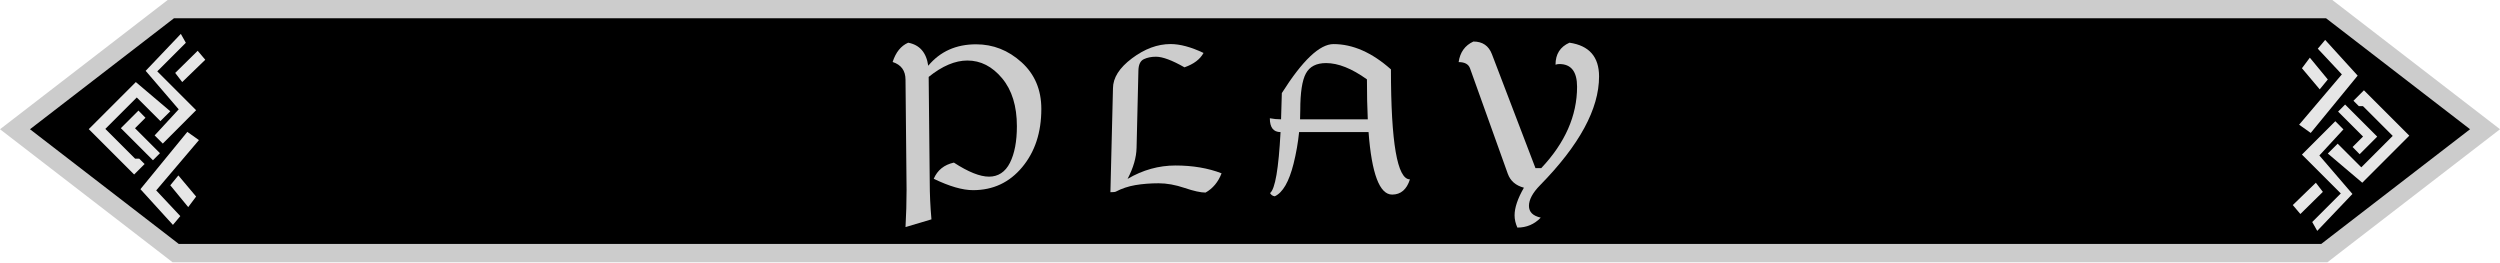
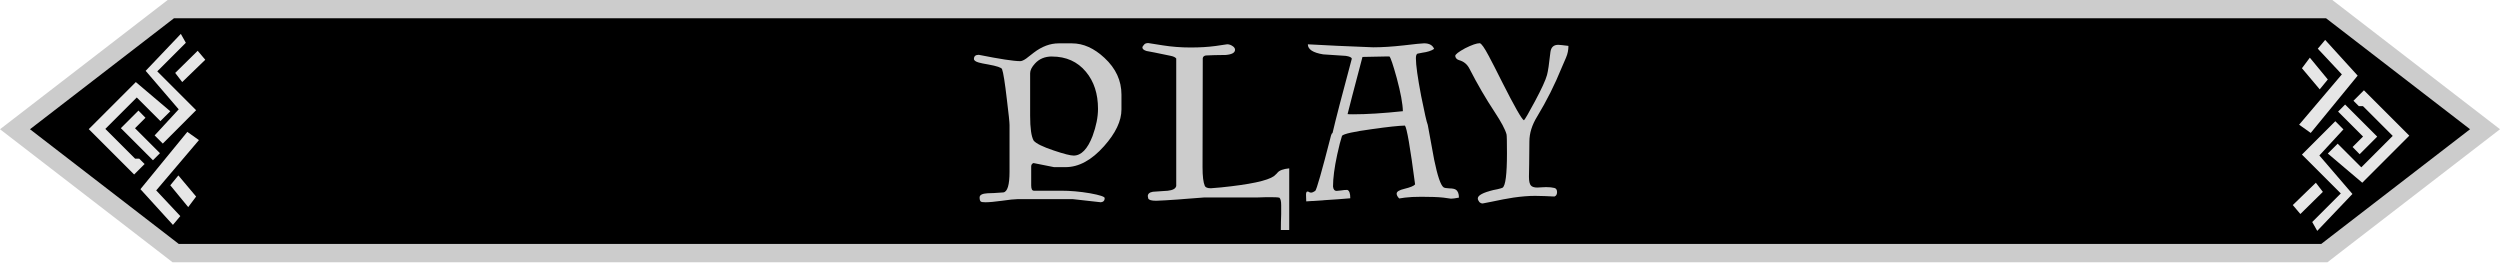
<svg xmlns="http://www.w3.org/2000/svg" id="_Слой_2" data-name="Слой_2" viewBox="0 0 683.26 71.67">
  <defs>
    <style>
      .cls-1 {
        stroke: #ccc;
        stroke-miterlimit: 10;
        stroke-width: 5px;
      }

      .cls-2 {
        fill: #ccc;
      }

      .cls-3 {
        fill: #e6e6e6;
      }
    </style>
  </defs>
  <g id="_Слой_6" data-name="Слой_6">
    <polygon class="cls-1" points="679.17 35.32 638.66 66.54 635.26 69.17 48 69.17 45.48 67.22 4.1 35.32 46.68 2.5 636.58 2.5 638.66 4.1 679.17 35.32" />
    <g>
      <polygon class="cls-3" points="37.12 22.43 24.26 35.29 36.66 47.69 39.52 44.83 38.05 43.36 36.92 43.36 28.79 35.23 37.38 26.64 43.84 33.1 46.54 30.41 37.12 22.43" />
      <polygon class="cls-3" points="37.84 30.22 33.03 35.03 41.8 43.8 43.72 41.87 36.9 35.05 39.76 32.19 37.84 30.22" />
      <polygon class="cls-3" points="42.26 37.01 44.49 39.24 53.6 30.12 42.98 19.5 50.79 11.69 49.42 9.26 39.81 19.36 48.84 29.88 42.26 37.01" />
      <polygon class="cls-3" points="47.88 19.93 49.8 22.43 56.1 16.33 54.03 13.88 47.88 19.93" />
      <polygon class="cls-3" points="51.2 36.04 38.38 51.7 47.26 61.46 49.28 59.06 42.69 52.04 54.37 38.29 51.2 36.04" />
      <polygon class="cls-3" points="48.75 47.95 46.54 50.64 51.44 56.6 53.6 53.72 48.75 47.95" />
    </g>
    <g>
      <polygon class="cls-3" points="645.62 49.94 658.47 37.08 646.07 24.68 643.21 27.54 644.68 29.01 645.81 29.01 653.94 37.14 645.35 45.73 638.89 39.27 636.2 41.96 645.62 49.94" />
      <polygon class="cls-3" points="644.9 42.15 649.7 37.34 640.93 28.57 639.01 30.5 645.83 37.32 642.97 40.18 644.9 42.15" />
      <polygon class="cls-3" points="640.47 35.36 638.25 33.13 629.13 42.25 639.75 52.87 631.94 60.68 633.31 63.1 642.93 53.01 633.89 42.49 640.47 35.36" />
      <polygon class="cls-3" points="634.85 52.44 632.93 49.94 626.63 56.04 628.7 58.49 634.85 52.44" />
      <polygon class="cls-3" points="631.53 36.33 644.36 20.67 635.48 10.91 633.46 13.31 640.04 20.33 628.36 34.08 631.53 36.33" />
      <polygon class="cls-3" points="633.99 24.42 636.2 21.72 631.29 15.76 629.13 18.65 633.99 24.42" />
    </g>
  </g>
-   <g id="Text">
+   <g id="_Слой_10" data-name="Слой_10">
    <g>
-       <path class="cls-2" d="M277.92,34.5c0-5.51-1.35-9.88-4.04-13.11-2.7-3.23-5.86-4.85-9.49-4.85-3.34,0-6.87,1.49-10.58,4.48l.29,28.65c0,3.42.16,6.85.47,10.28l-7.09,2.11c.19-3.4.29-6.8.29-10.2l-.29-30.06c0-2.48-1.17-4.1-3.52-4.86.86-2.66,2.27-4.41,4.25-5.27,3.14.59,4.97,2.69,5.48,6.3,3.26-3.91,7.62-5.86,13.07-5.86,4.67,0,8.81,1.63,12.42,4.89,3.61,3.26,5.42,7.52,5.42,12.77,0,6.43-1.74,11.73-5.23,15.92s-7.96,6.28-13.43,6.28c-2.89,0-6.47-1.04-10.75-3.11,1.02-2.36,2.85-3.84,5.51-4.42,3.93,2.56,7.13,3.84,9.61,3.84s4.44-1.26,5.71-3.79c1.27-2.53,1.9-5.86,1.9-10Z" />
-       <path class="cls-2" d="M329.47,52.63c-1.31,0-3.22-.42-5.73-1.27-2.51-.85-4.87-1.27-7.08-1.27s-4.42.17-6.36.5c-1.93.33-3.72.93-5.36,1.79-.2.1-.68.15-1.46.15l.7-28.36c0-2.89,1.73-5.63,5.2-8.23,3.47-2.6,6.98-3.9,10.53-3.9,2.6,0,5.61.81,9.02,2.43-.94,1.74-2.68,3.05-5.21,3.93-3.38-1.93-5.98-2.9-7.79-2.9-1.25,0-2.35.22-3.31.67-.96.45-1.46,1.5-1.49,3.16l-.5,21.06c-.06,2.66-.88,5.49-2.46,8.5,4.14-2.44,8.52-3.66,13.12-3.66s8.92.71,12.57,2.14c-.92,2.38-2.38,4.14-4.39,5.27Z" />
-       <path class="cls-2" d="M350.12,32.62c.08-2.21.15-4.6.21-7.18,5.64-8.93,10.35-13.39,14.12-13.39,5.27,0,10.51,2.3,15.7,6.91,0,20.04,1.73,30.06,5.19,30.06-.88,2.77-2.5,4.16-4.86,4.16-3.44,0-5.59-5.69-6.45-17.08h-18.98c-.29,2.89-.8,5.78-1.52,8.67-1.23,4.9-2.94,7.86-5.13,8.88-.57-.08-1-.37-1.29-.88,1.39-1.09,2.34-6.65,2.87-16.67-1.95,0-2.93-1.26-2.93-3.78,1.02.2,2.04.29,3.08.29ZM373.82,32.62c-.16-3.28-.23-6.92-.23-10.93-4.14-2.97-7.86-4.45-11.16-4.45-2.66,0-4.5.94-5.52,2.83-1.03,1.89-1.54,5.23-1.54,10.03,0,.84-.02,1.68-.06,2.52h18.52Z" />
-       <path class="cls-2" d="M412.1,47.53l-10.34-28.86c-.41-1.13-1.45-1.7-3.11-1.7.39-2.7,1.74-4.57,4.04-5.62,2.5,0,4.19,1.16,5.07,3.49l11.89,31.11h1.58c6.52-6.91,9.79-14.33,9.79-22.24,0-4.14-1.62-6.21-4.86-6.21-.33,0-.67.06-1.03.18,0-2.89,1.27-4.89,3.81-6.01,5.39.78,8.09,3.86,8.09,9.23,0,8.87-5.38,18.78-16.14,29.74-2.01,2.05-3.02,3.93-3.02,5.62s1.07,2.73,3.22,3.22c-1.74,1.82-3.87,2.72-6.39,2.72-.51-1.15-.76-2.27-.76-3.34,0-2.09.85-4.61,2.55-7.56-2.23-.59-3.69-1.85-4.39-3.78Z" />
+       <path class="cls-2" d="M291.21,45.67h-3.19l-5.57-1.11c-.41.16-.62.47-.62.94v5.16c0,.98.24,1.46.73,1.46h7.38c2.56,0,5.21.23,7.97.7,2.68.49,4.01.93,4.01,1.32,0,.68-.35,1.06-1.05,1.14l-7.62-.85h-15.21c-.8,0-2.2.15-4.19.44-1.99.27-3.5.41-4.51.41-.66,0-1.08-.06-1.26-.18-.23-.16-.35-.54-.35-1.14,0-.68.72-1.06,2.17-1.14.88,0,2.31-.08,4.31-.23,1.13-.16,1.7-2.04,1.7-5.65v-12.77c0-.72-.24-3.06-.73-7-.53-4.57-.97-7.33-1.32-8.29-.16-.41-1.42-.83-3.78-1.26-1.15-.19-2.01-.37-2.58-.53-.88-.25-1.32-.58-1.32-.97,0-.76.44-1.14,1.32-1.14,5.76,1.15,9.54,1.73,11.34,1.73.39,0,.93-.23,1.61-.7.45-.33,1.15-.88,2.11-1.64,2.21-1.68,4.46-2.52,6.77-2.52h3.66c3.09,0,6.04,1.33,8.88,3.98,3.09,2.87,4.63,6.21,4.63,10.02v4.07c0,3.12-1.58,6.46-4.75,10.02-3.4,3.83-6.91,5.74-10.55,5.74ZM287.49,15.44c-1.91,0-3.46.64-4.63,1.93-.88.96-1.32,1.84-1.32,2.64v11.63c0,3.4.32,5.66.97,6.8.68.8,2.52,1.7,5.51,2.7,2.73.92,4.54,1.38,5.42,1.38,2.07,0,3.79-1.78,5.16-5.33,1-2.73,1.49-5.21,1.49-7.44,0-4.12-1.1-7.5-3.31-10.14-2.3-2.77-5.4-4.16-9.29-4.16Z" />
+       <path class="cls-2" d="M350.06,62.84c0-1.41.03-2.82.09-4.25v-2.52c0-1.09-.17-1.78-.5-2.05-.23-.08-.85-.12-1.85-.12h-1.99c-.88.04-1.54.06-1.99.06h-14.62l-5.36.41c-.74.08-2.54.21-5.39.38-1.52.08-2.34.12-2.46.12-1.27,0-1.99-.21-2.17-.62-.08-.31-.12-.53-.12-.64,0-.64.46-1.04,1.38-1.2.33-.04,1.2-.1,2.61-.18,1.15-.04,1.94-.13,2.37-.26.8-.19,1.27-.57,1.41-1.11V15.99c-.25-.33-.76-.58-1.52-.73-.8-.16-2.28-.46-4.42-.91-.53-.12-1.25-.25-2.17-.41-.76-.23-1.14-.56-1.14-.97,0-.19.19-.49.56-.88.23-.21.59-.32,1.05-.32.1,0,1.41.21,3.93.62,2.44.39,4.98.59,7.62.59s4.79-.14,6.83-.41c2.05-.31,3.12-.47,3.19-.47.55,0,1.08.2,1.61.59.35.27.53.58.53.91,0,.84-.92,1.32-2.75,1.44h-.97c-1.11,0-2.53.04-4.25.12-.49.08-.77.32-.85.73l-.06,29.85c0,2.44.21,4.13.62,5.07.19.43.75.64,1.67.64.27,0,1.19-.08,2.75-.23,7.89-.8,12.71-1.83,14.47-3.08.12-.08.35-.29.7-.64l.26-.29c.51-.64,1.58-1.04,3.22-1.2v16.85h-2.29Z" />
+       <path class="cls-2" d="M364.18,36.39c.84-3.63,2.6-10.41,5.27-20.33-.04-.37-.59-.63-1.64-.79-2.03-.16-4.09-.29-6.18-.41-2.79-.45-4.19-1.37-4.19-2.75,4.73.27,10.68.55,17.87.82,2.44,0,5.22-.18,8.35-.53,3.12-.37,4.97-.56,5.54-.56,1.43,0,2.34.51,2.75,1.52-.72.51-1.81.86-3.25,1.05-.8.14-1.24.22-1.32.26-.27.16-.41.58-.41,1.26,0,1.84.48,5.27,1.44,10.31.92,4.59,1.51,7.21,1.79,7.85l.06.29c.57,3.09,1.13,6.17,1.7,9.26.92,4.47,1.78,6.99,2.58,7.56.23.16.77.25,1.61.29.8,0,1.38.12,1.73.35.57.37.85,1.09.85,2.17-.96.19-1.68.29-2.17.29l-2.08-.29c-1.45-.16-3.45-.23-6.01-.23-1.84,0-3.34.08-4.51.23l-1.55.23c-.47-.47-.7-.91-.7-1.32,0-.55.71-.99,2.14-1.32,1.6-.39,2.57-.79,2.9-1.2-1.33-10.16-2.26-15.52-2.78-16.08-1.72.04-4.72.36-8.99.97-5,.68-7.73,1.29-8.2,1.82-.37,1.11-.81,2.83-1.32,5.16-.76,3.52-1.14,6.42-1.14,8.7.08.8.41,1.2,1,1.2.18,0,.58-.04,1.2-.12.6-.1,1.17-.15,1.7-.15.55.18.82.94.82,2.29-.47.08-4.48.36-12.04.85-.04-.68-.06-1.29-.06-1.82,0-.59.14-.88.41-.88l.29.06.18.12c.18.08.34.12.5.12.31,0,.69-.16,1.14-.47.35-.25,1.79-5.29,4.31-15.12.12-.45.26-.67.44-.67ZM379.76,15.44h-1.32c-.61,0-1.63.02-3.08.06-1.46.04-2.46.06-2.99.06-2.36,8.93-3.72,14.13-4.07,15.62.16.04.65.06,1.49.06,3.71,0,8.25-.28,13.62-.85-.04-2.03-.6-5.05-1.67-9.05-1.02-3.67-1.68-5.63-1.99-5.89Z" />
+       <path class="cls-2" d="M428.01,15.73c-.23.57-.63,1.49-1.2,2.78-1.88,4.63-4.11,9.08-6.71,13.36-1.41,2.29-2.11,4.55-2.11,6.8,0,1.99-.02,4.03-.06,6.12-.04,2.07-.06,3.25-.06,3.54,0,1.19.18,1.98.53,2.37.33.37.92.56,1.76.56.2,0,.55-.02,1.05-.06.57-.04,1.01-.06,1.32-.06.94,0,1.7.08,2.29.23.49.12.73.5.73,1.14s-.24,1.04-.73,1.2c-.55,0-1.43-.04-2.64-.12-1.15-.04-2.03-.06-2.64-.06-1.76,0-3.72.16-5.89.47-1.76.27-3.77.65-6.04,1.14-1.48.31-2.29.47-2.4.47-.33,0-.63-.14-.91-.41-.27-.35-.41-.67-.41-.97,0-.84,1.42-1.6,4.25-2.29l1.14-.23c.8-.19,1.26-.33,1.38-.41.8-.53,1.2-3.67,1.2-9.43,0-3.14-.04-4.86-.12-5.16-.37-1.35-1.44-3.35-3.19-6.01-2.48-3.75-4.79-7.72-6.94-11.92-.61-1.21-1.55-1.99-2.84-2.34-.62-.19-.98-.58-1.05-1.14,0-.43.9-1.13,2.7-2.11,1.84-.92,3.17-1.38,4.01-1.38.45.08,1.27,1.24,2.46,3.49.88,1.64,2.1,4.02,3.66,7.15,3.4,6.72,5.38,10.2,5.95,10.43.27-.23,1.27-1.95,2.99-5.16,1.84-3.44,2.94-5.84,3.31-7.21.27-.96.59-3.06.94-6.3.18-1.31.88-1.96,2.11-1.96.37,0,1.31.1,2.81.29,0,1.11-.21,2.17-.64,3.16Z" />
    </g>
  </g>
</svg>
